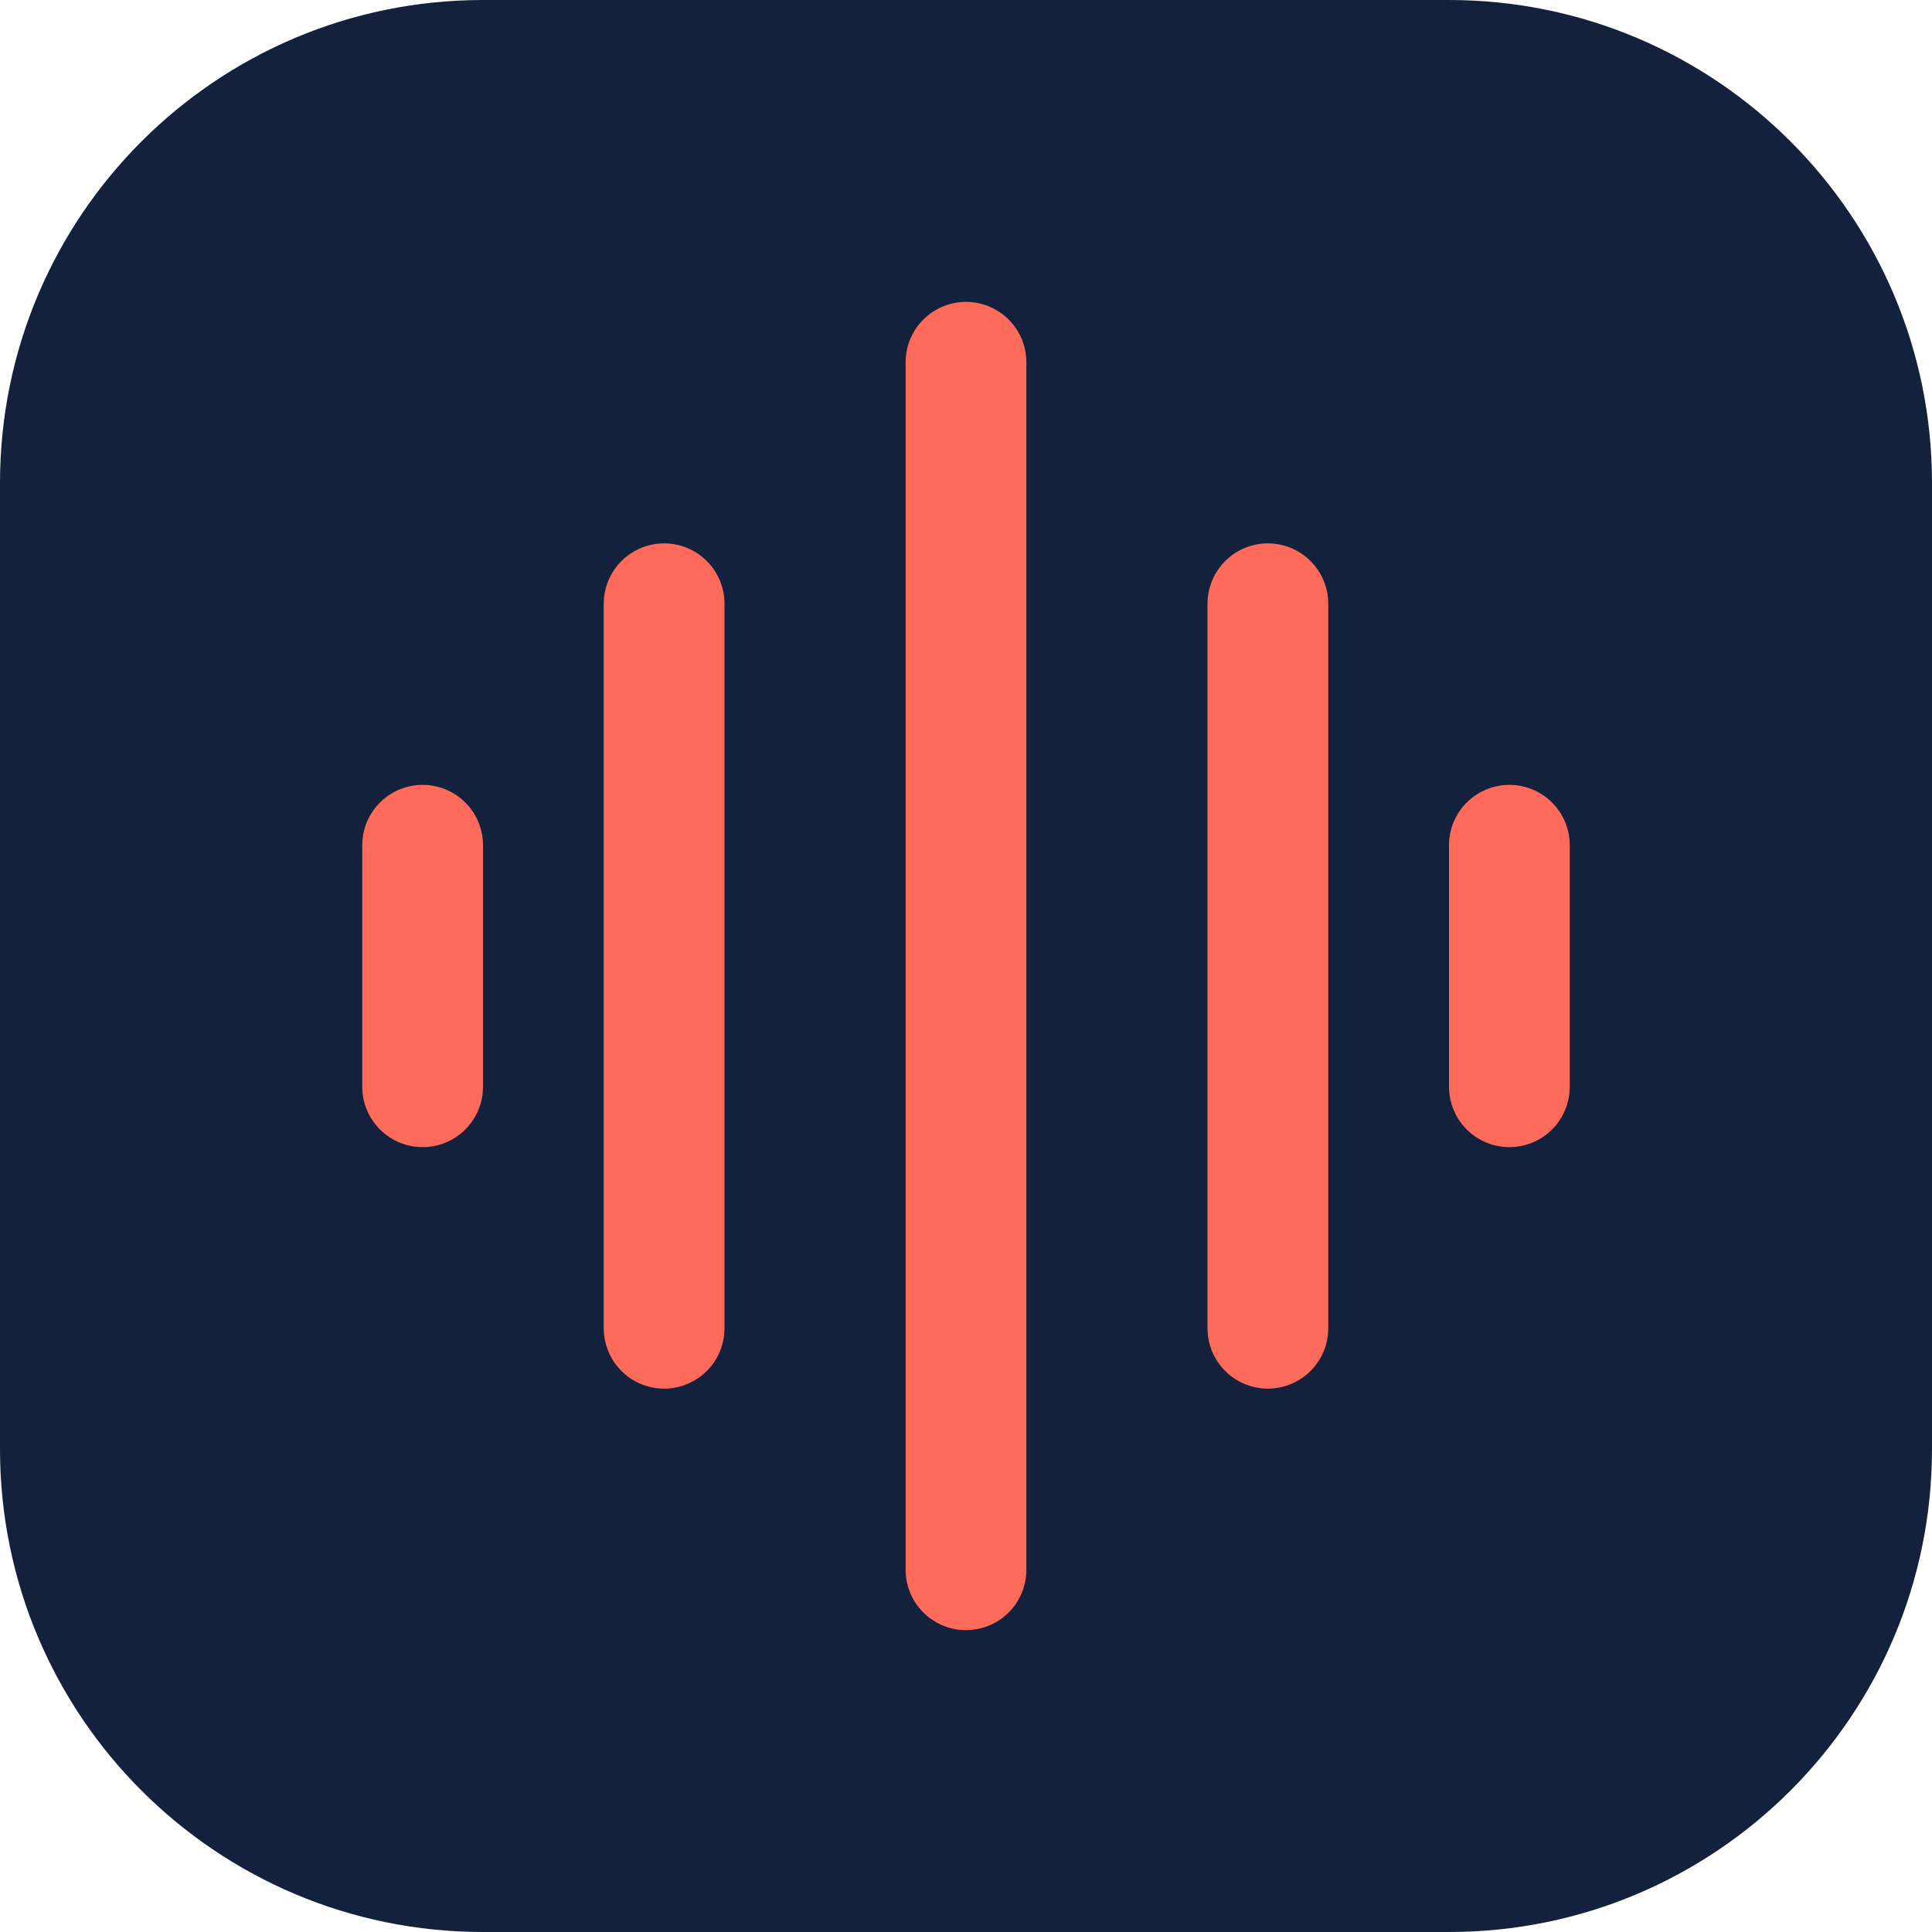
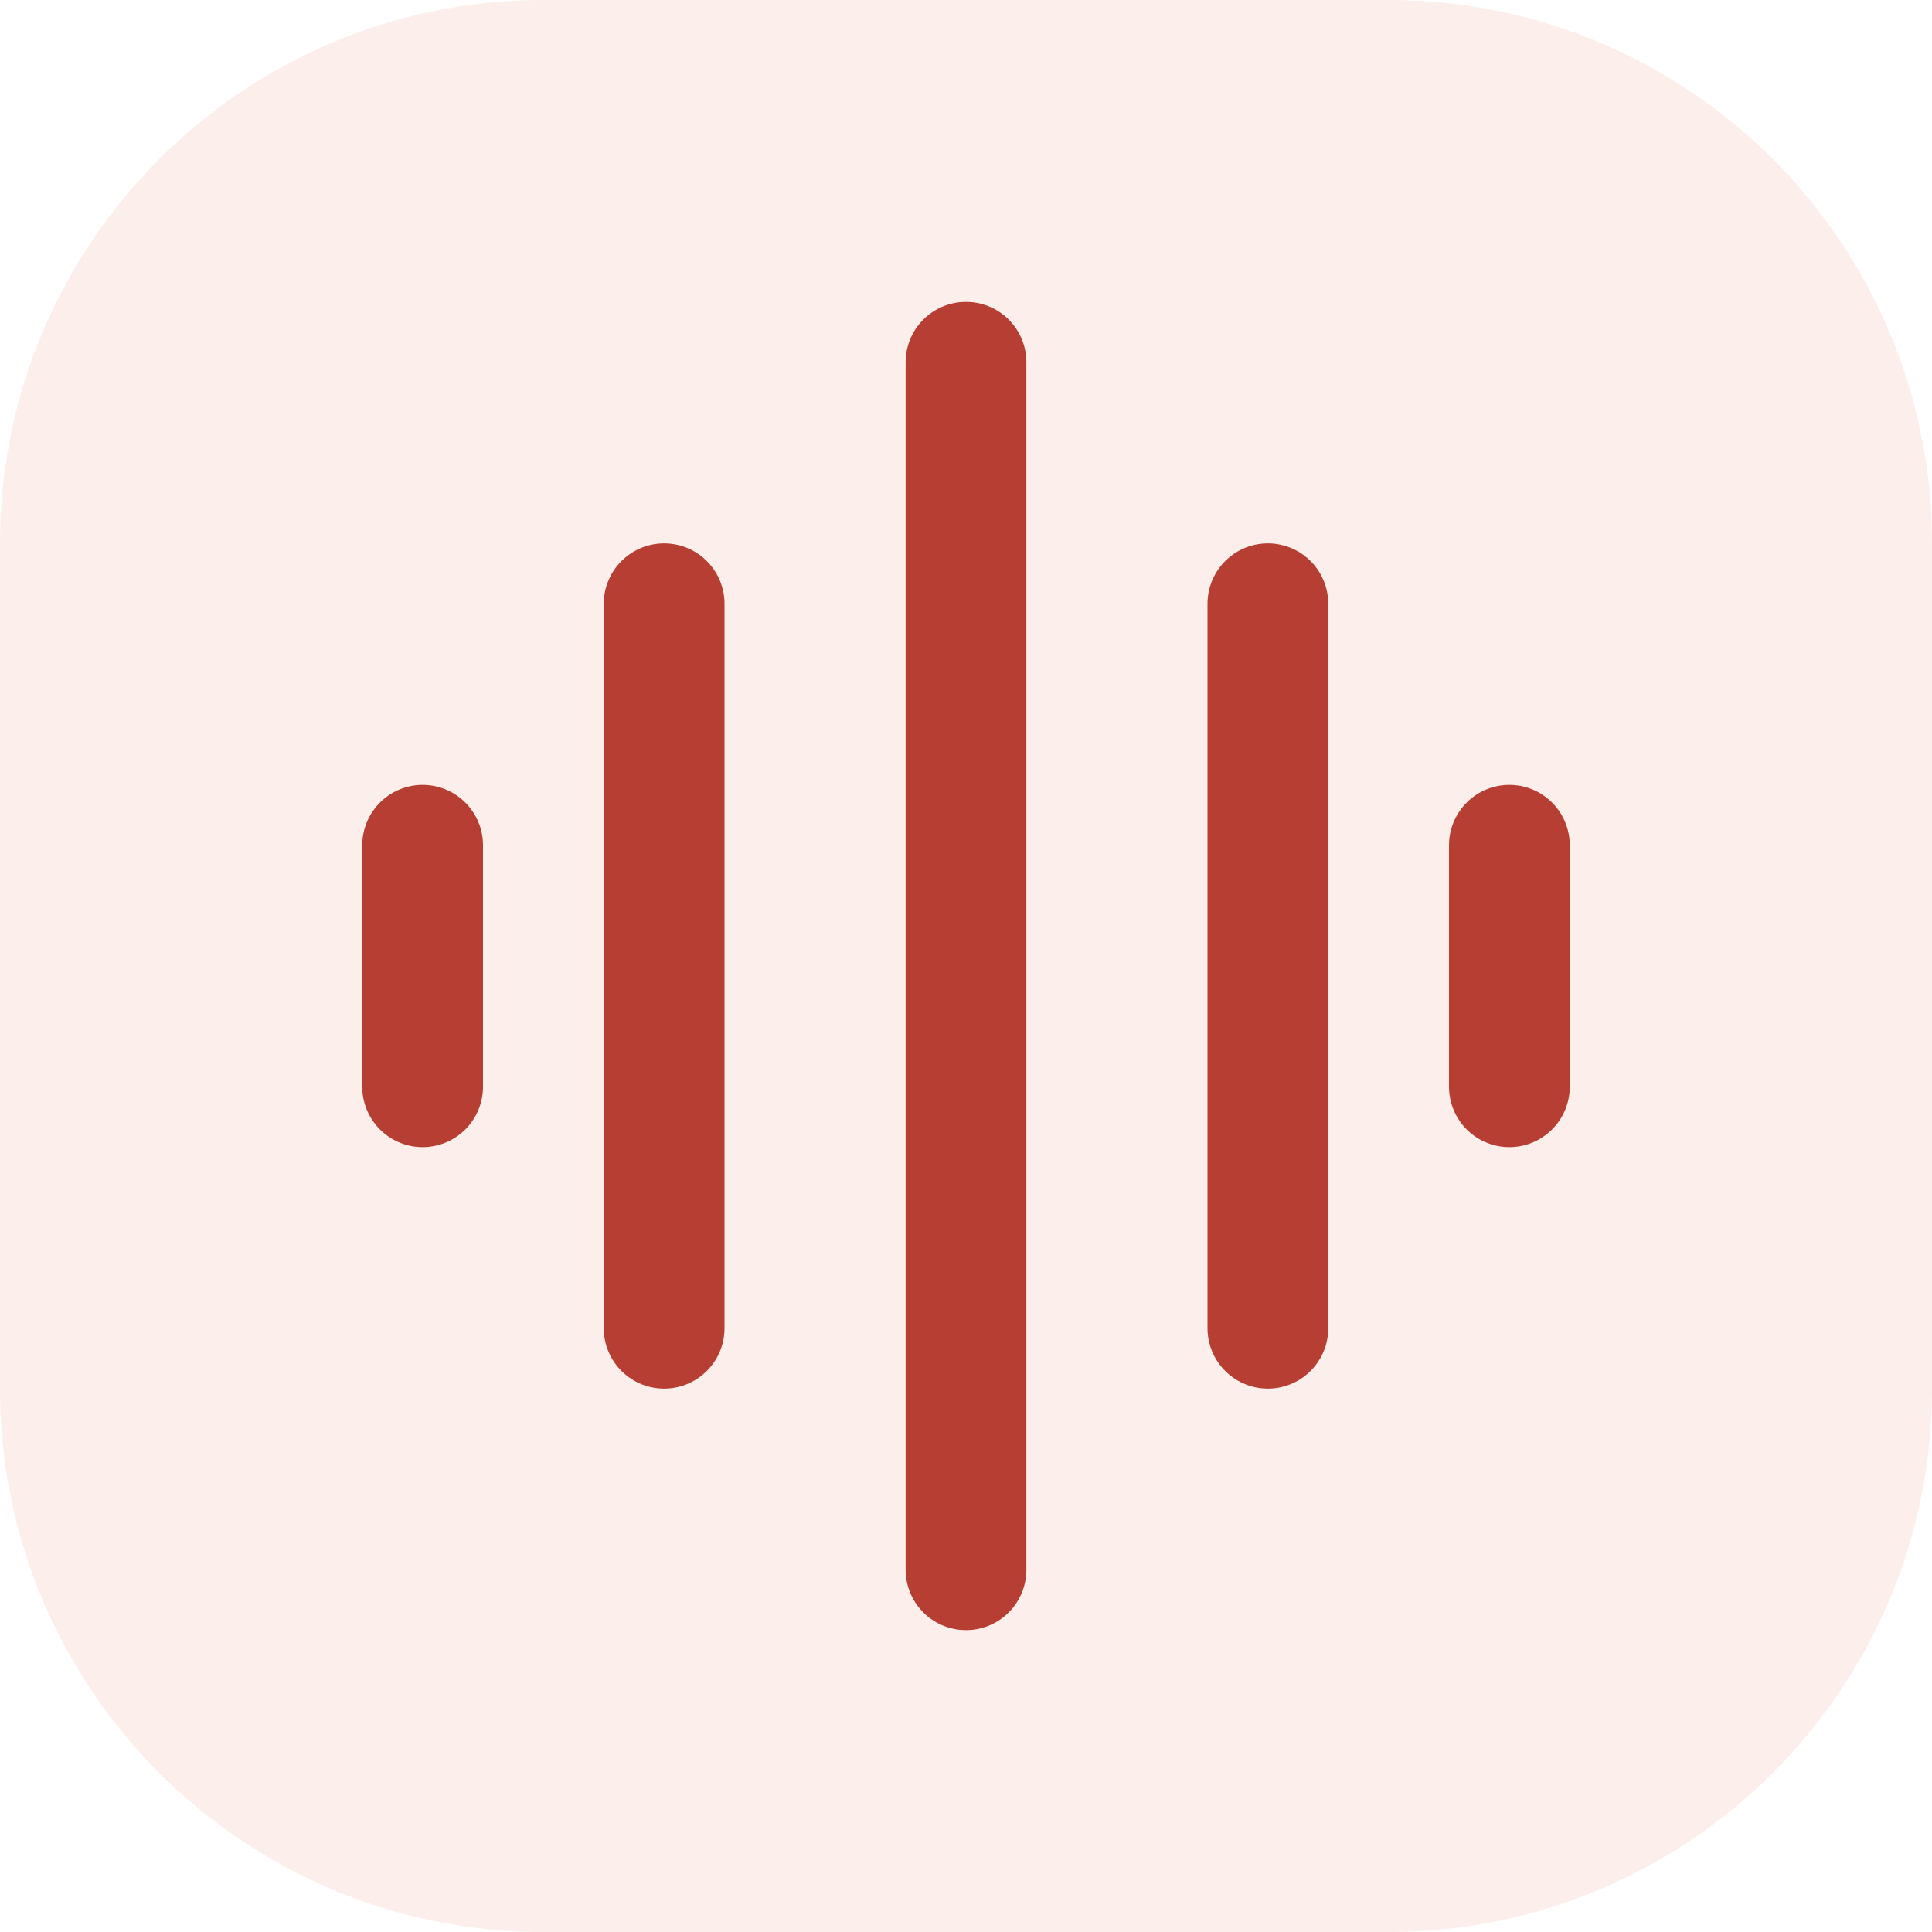
<svg xmlns="http://www.w3.org/2000/svg" viewBox="0 0 32 32">
-   <rect width="32" height="32" rx="8" fill="#14213D" />
-   <path d="M7 14v4m4-8v12m5-16v20m5-16v12m4-8v4" stroke="#FF6B5B" stroke-width="2" stroke-linecap="round" />
+   <rect width="32" height="32" rx="9" fill="#fceeea" />
+   <path d="M7 14v4m4-8v12m5-16v20m5-16v12m4-8v4" stroke="#b73e33" stroke-width="2" stroke-linecap="round" />
</svg>
